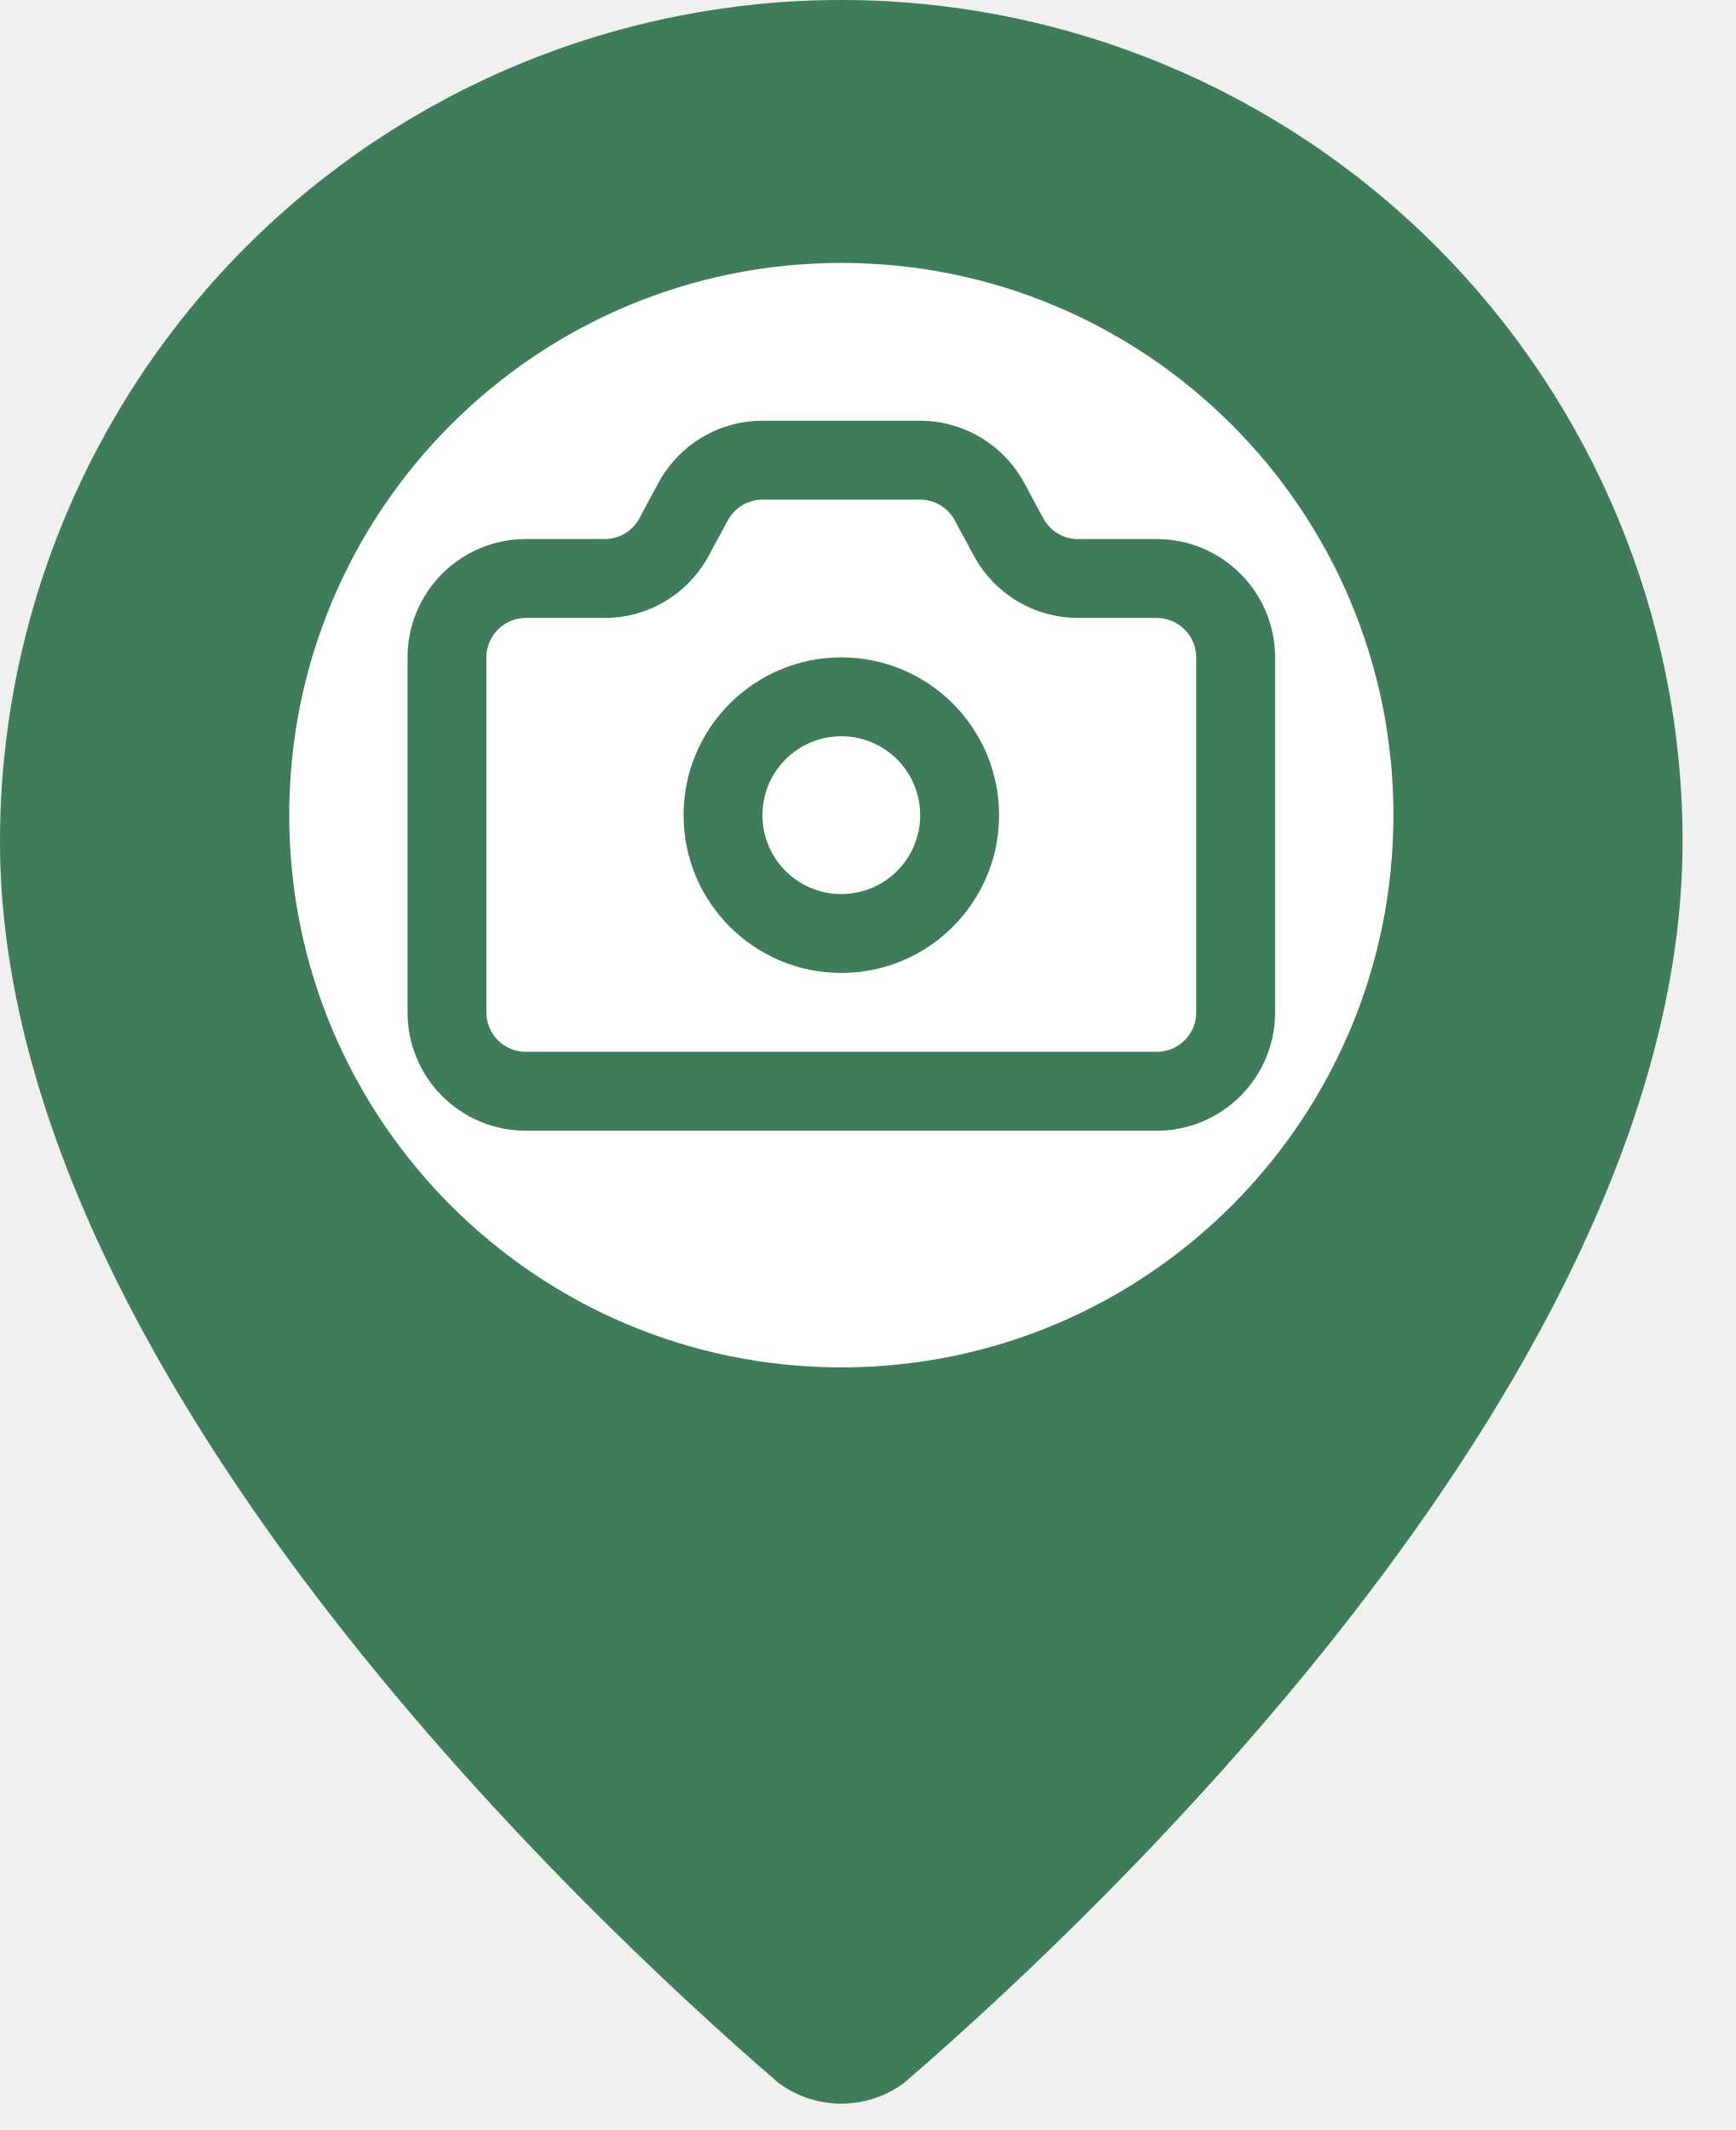
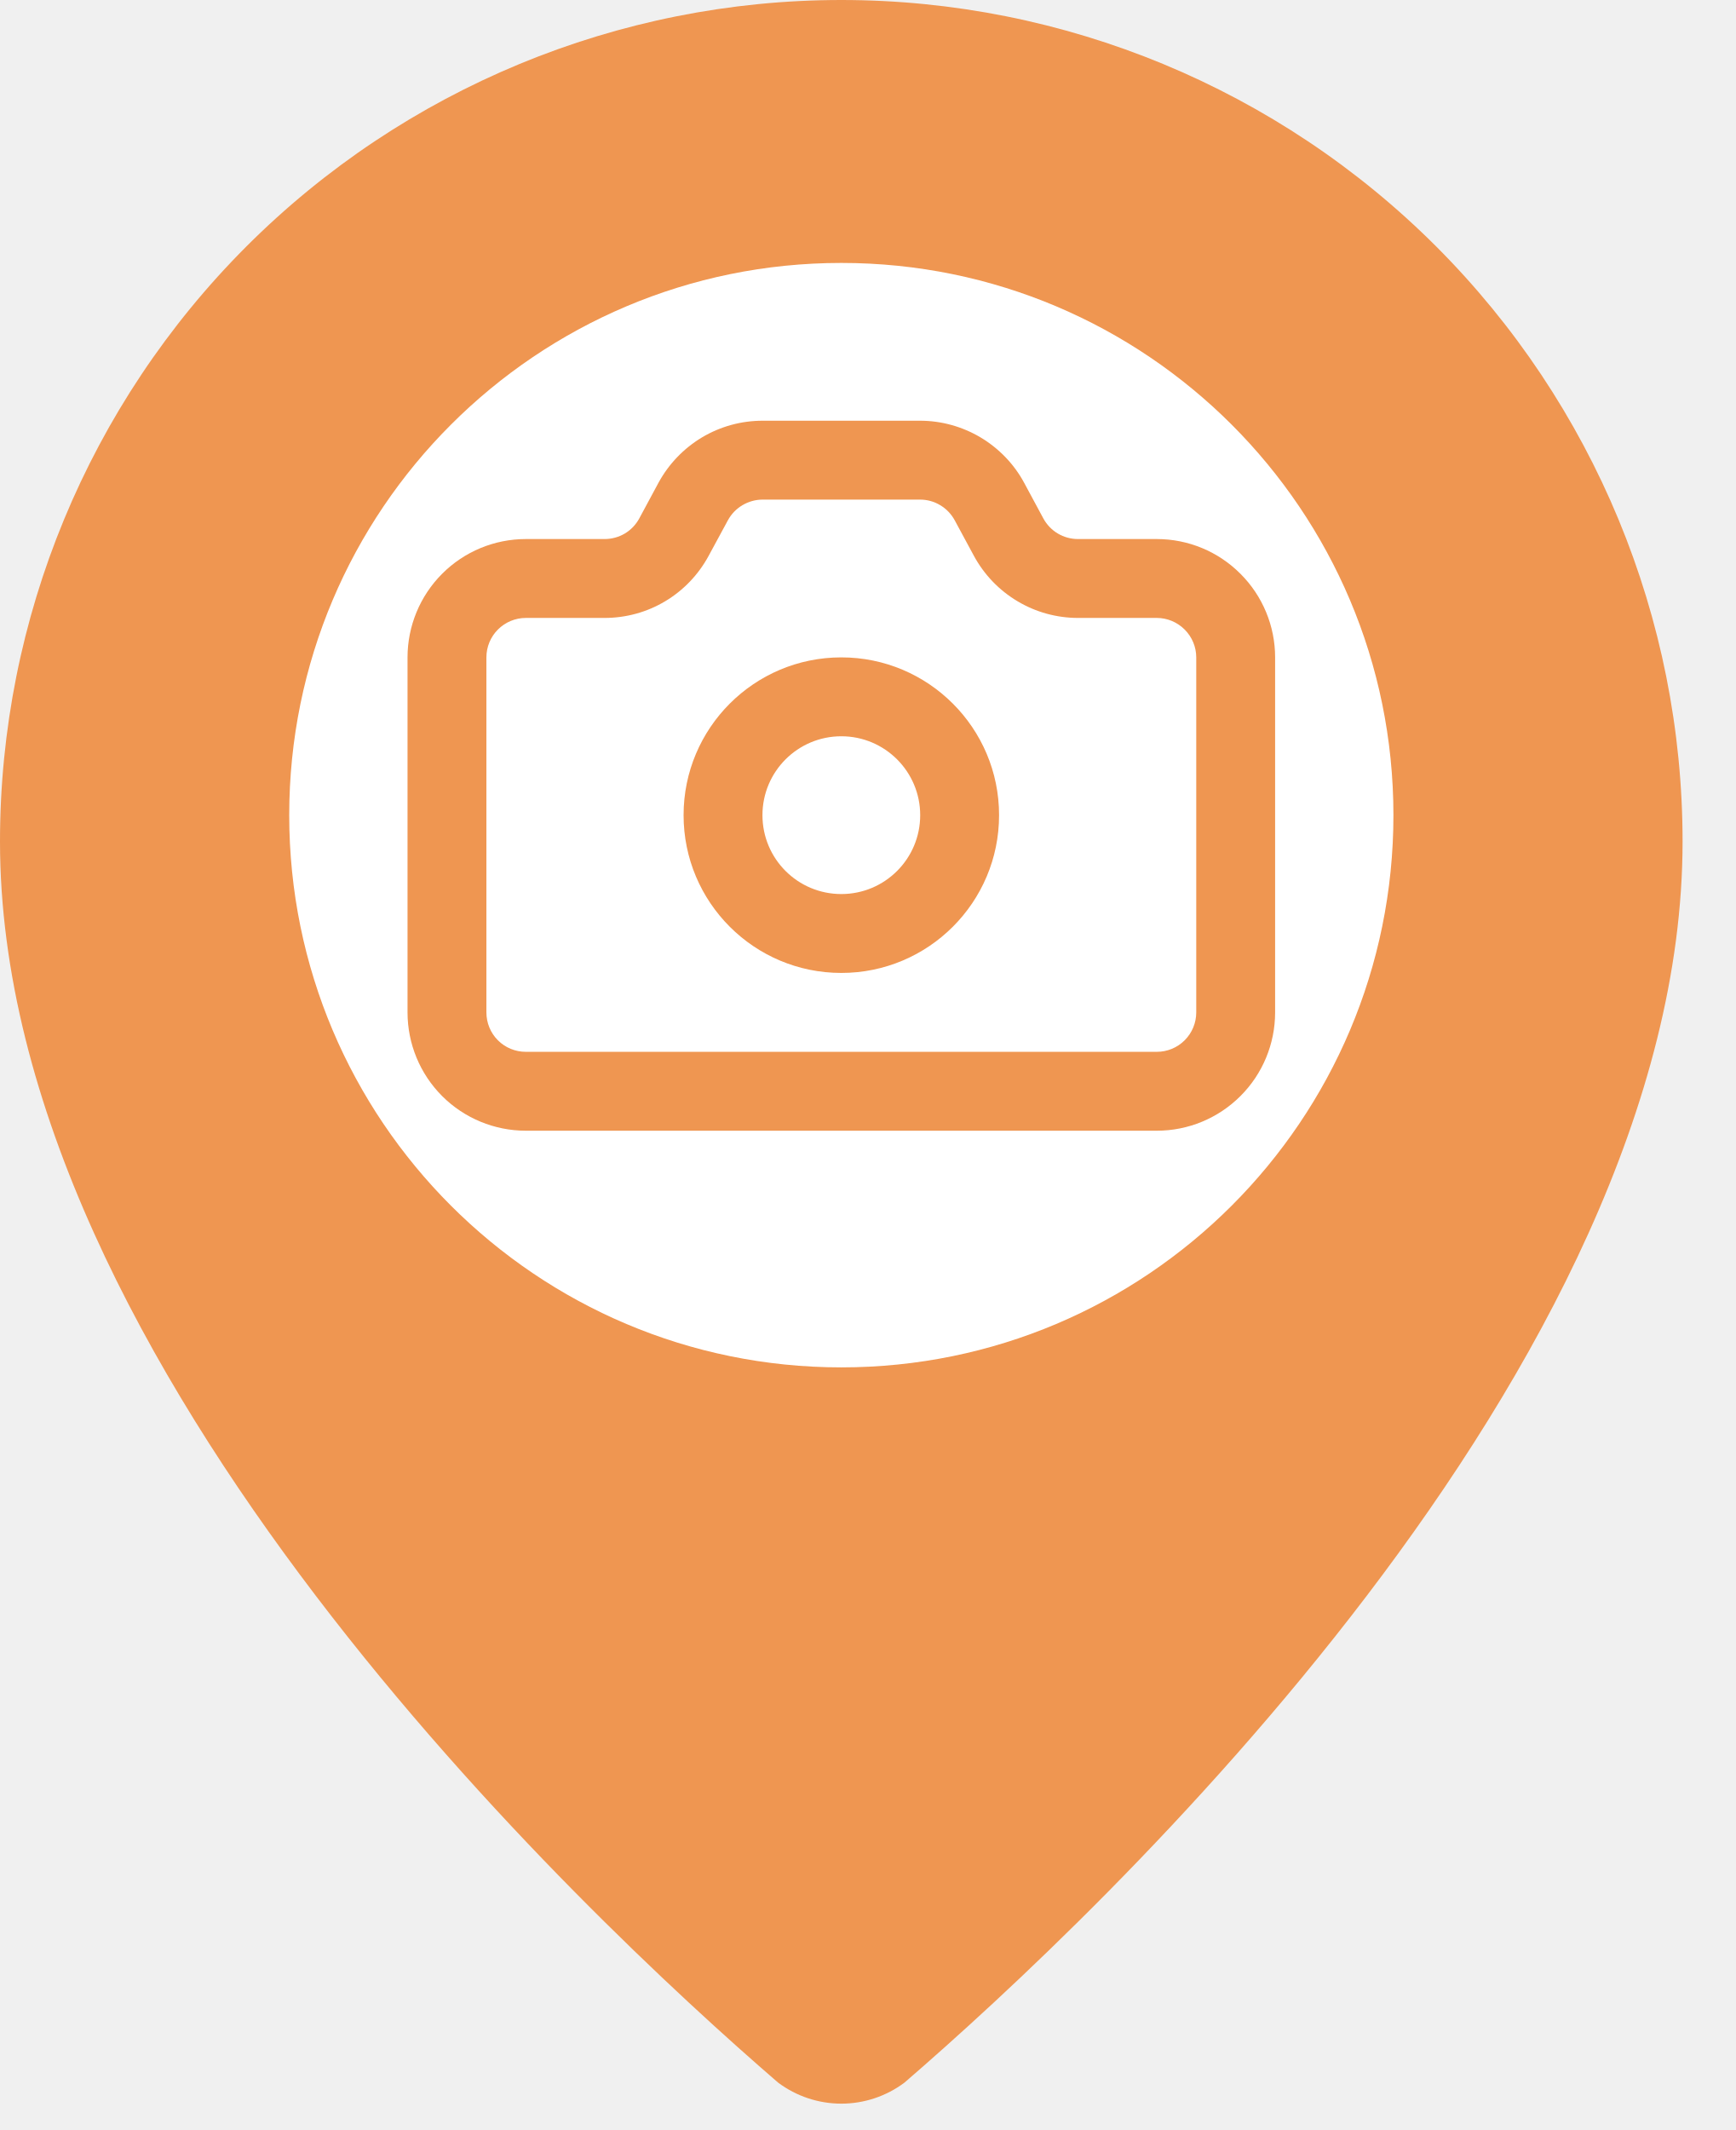
<svg xmlns="http://www.w3.org/2000/svg" width="22" height="27" viewBox="0 0 22 27" fill="none">
-   <path d="M21.333 10.667C21.333 17.324 13.948 24.257 11.468 26.399C11.237 26.572 10.956 26.666 10.667 26.666C10.378 26.666 10.096 26.572 9.865 26.399C7.385 24.257 0 17.324 0 10.667C0 7.838 1.124 5.125 3.124 3.124C5.125 1.124 7.838 0 10.667 0C13.496 0 16.209 1.124 18.209 3.124C20.209 5.125 21.333 7.838 21.333 10.667Z" fill="#3F7D58" />
+   <path d="M21.333 10.667C21.333 17.324 13.948 24.257 11.468 26.399C11.237 26.572 10.956 26.666 10.667 26.666C10.378 26.666 10.096 26.572 9.865 26.399C7.385 24.257 0 17.324 0 10.667C0 7.838 1.124 5.125 3.124 3.124C5.125 1.124 7.838 0 10.667 0C13.496 0 16.209 1.124 18.209 3.124C20.209 5.125 21.333 7.838 21.333 10.667Z" fill="#EF9651" />
  <path d="M10.667 17.333C14.533 17.333 17.667 14.199 17.667 10.333C17.667 6.467 14.533 3.333 10.667 3.333C6.801 3.333 3.667 6.467 3.667 10.333C3.667 14.199 6.801 17.333 10.667 17.333Z" fill="white" />
-   <path d="M15.167 8.333C15.167 8.201 15.114 8.074 15.02 7.98C14.926 7.886 14.799 7.833 14.667 7.833H13.669C13.398 7.833 13.132 7.76 12.9 7.621C12.668 7.483 12.477 7.284 12.348 7.046L12.105 6.596C12.062 6.517 11.999 6.45 11.921 6.404C11.844 6.357 11.755 6.333 11.665 6.333H9.669C9.579 6.333 9.49 6.358 9.413 6.404C9.335 6.45 9.272 6.516 9.229 6.595L8.984 7.047C8.855 7.285 8.665 7.484 8.433 7.622C8.201 7.761 7.935 7.833 7.665 7.833H6.667C6.534 7.833 6.407 7.886 6.313 7.98C6.219 8.074 6.167 8.201 6.167 8.333V12.833C6.167 12.966 6.219 13.093 6.313 13.187C6.407 13.281 6.534 13.333 6.667 13.333H14.667C14.799 13.333 14.926 13.281 15.02 13.187C15.114 13.093 15.167 12.966 15.167 12.833V8.333ZM16.167 12.833C16.167 13.231 16.009 13.613 15.727 13.894C15.446 14.175 15.065 14.333 14.667 14.333H6.667C6.269 14.333 5.887 14.175 5.606 13.894C5.325 13.613 5.167 13.231 5.167 12.833V8.333C5.167 7.936 5.325 7.554 5.606 7.273C5.887 6.991 6.269 6.833 6.667 6.833H7.665C7.755 6.833 7.844 6.809 7.922 6.763C7.999 6.717 8.062 6.651 8.105 6.572L8.349 6.119C8.478 5.882 8.669 5.683 8.901 5.544C9.133 5.406 9.398 5.333 9.669 5.333H11.665C11.935 5.333 12.201 5.407 12.433 5.545C12.665 5.684 12.857 5.882 12.985 6.12L13.228 6.571C13.271 6.65 13.334 6.717 13.412 6.763C13.489 6.809 13.578 6.833 13.669 6.833H14.667C15.065 6.833 15.446 6.991 15.727 7.273C16.009 7.554 16.167 7.936 16.167 8.333V12.833Z" fill="#3F7D58" />
-   <path d="M11.667 10.333C11.667 9.781 11.219 9.333 10.667 9.333C10.114 9.333 9.667 9.781 9.667 10.333C9.667 10.886 10.114 11.333 10.667 11.333C11.219 11.333 11.667 10.886 11.667 10.333ZM12.667 10.333C12.667 11.438 11.771 12.333 10.667 12.333C9.562 12.333 8.667 11.438 8.667 10.333C8.667 9.229 9.562 8.333 10.667 8.333C11.771 8.333 12.667 9.229 12.667 10.333Z" fill="#3F7D58" />
+   <path d="M15.167 8.333C15.167 8.201 15.114 8.074 15.02 7.98C14.926 7.886 14.799 7.833 14.667 7.833H13.669C13.398 7.833 13.132 7.76 12.9 7.621C12.668 7.483 12.477 7.284 12.348 7.046L12.105 6.596C12.062 6.517 11.999 6.45 11.921 6.404C11.844 6.357 11.755 6.333 11.665 6.333H9.669C9.579 6.333 9.49 6.358 9.413 6.404C9.335 6.45 9.272 6.516 9.229 6.595L8.984 7.047C8.855 7.285 8.665 7.484 8.433 7.622C8.201 7.761 7.935 7.833 7.665 7.833H6.667C6.534 7.833 6.407 7.886 6.313 7.98C6.219 8.074 6.167 8.201 6.167 8.333V12.833C6.167 12.966 6.219 13.093 6.313 13.187C6.407 13.281 6.534 13.333 6.667 13.333H14.667C14.799 13.333 14.926 13.281 15.02 13.187C15.114 13.093 15.167 12.966 15.167 12.833V8.333ZM16.167 12.833C16.167 13.231 16.009 13.613 15.727 13.894C15.446 14.175 15.065 14.333 14.667 14.333H6.667C6.269 14.333 5.887 14.175 5.606 13.894C5.325 13.613 5.167 13.231 5.167 12.833V8.333C5.167 7.936 5.325 7.554 5.606 7.273C5.887 6.991 6.269 6.833 6.667 6.833H7.665C7.755 6.833 7.844 6.809 7.922 6.763C7.999 6.717 8.062 6.651 8.105 6.572L8.349 6.119C8.478 5.882 8.669 5.683 8.901 5.544C9.133 5.406 9.398 5.333 9.669 5.333H11.665C11.935 5.333 12.201 5.407 12.433 5.545C12.665 5.684 12.857 5.882 12.985 6.12L13.228 6.571C13.271 6.65 13.334 6.717 13.412 6.763C13.489 6.809 13.578 6.833 13.669 6.833H14.667C15.065 6.833 15.446 6.991 15.727 7.273C16.009 7.554 16.167 7.936 16.167 8.333V12.833Z" fill="#EF9651" />
+   <path d="M11.667 10.333C11.667 9.781 11.219 9.333 10.667 9.333C10.114 9.333 9.667 9.781 9.667 10.333C9.667 10.886 10.114 11.333 10.667 11.333C11.219 11.333 11.667 10.886 11.667 10.333ZM12.667 10.333C12.667 11.438 11.771 12.333 10.667 12.333C9.562 12.333 8.667 11.438 8.667 10.333C8.667 9.229 9.562 8.333 10.667 8.333C11.771 8.333 12.667 9.229 12.667 10.333Z" fill="#EF9651" />
</svg>
